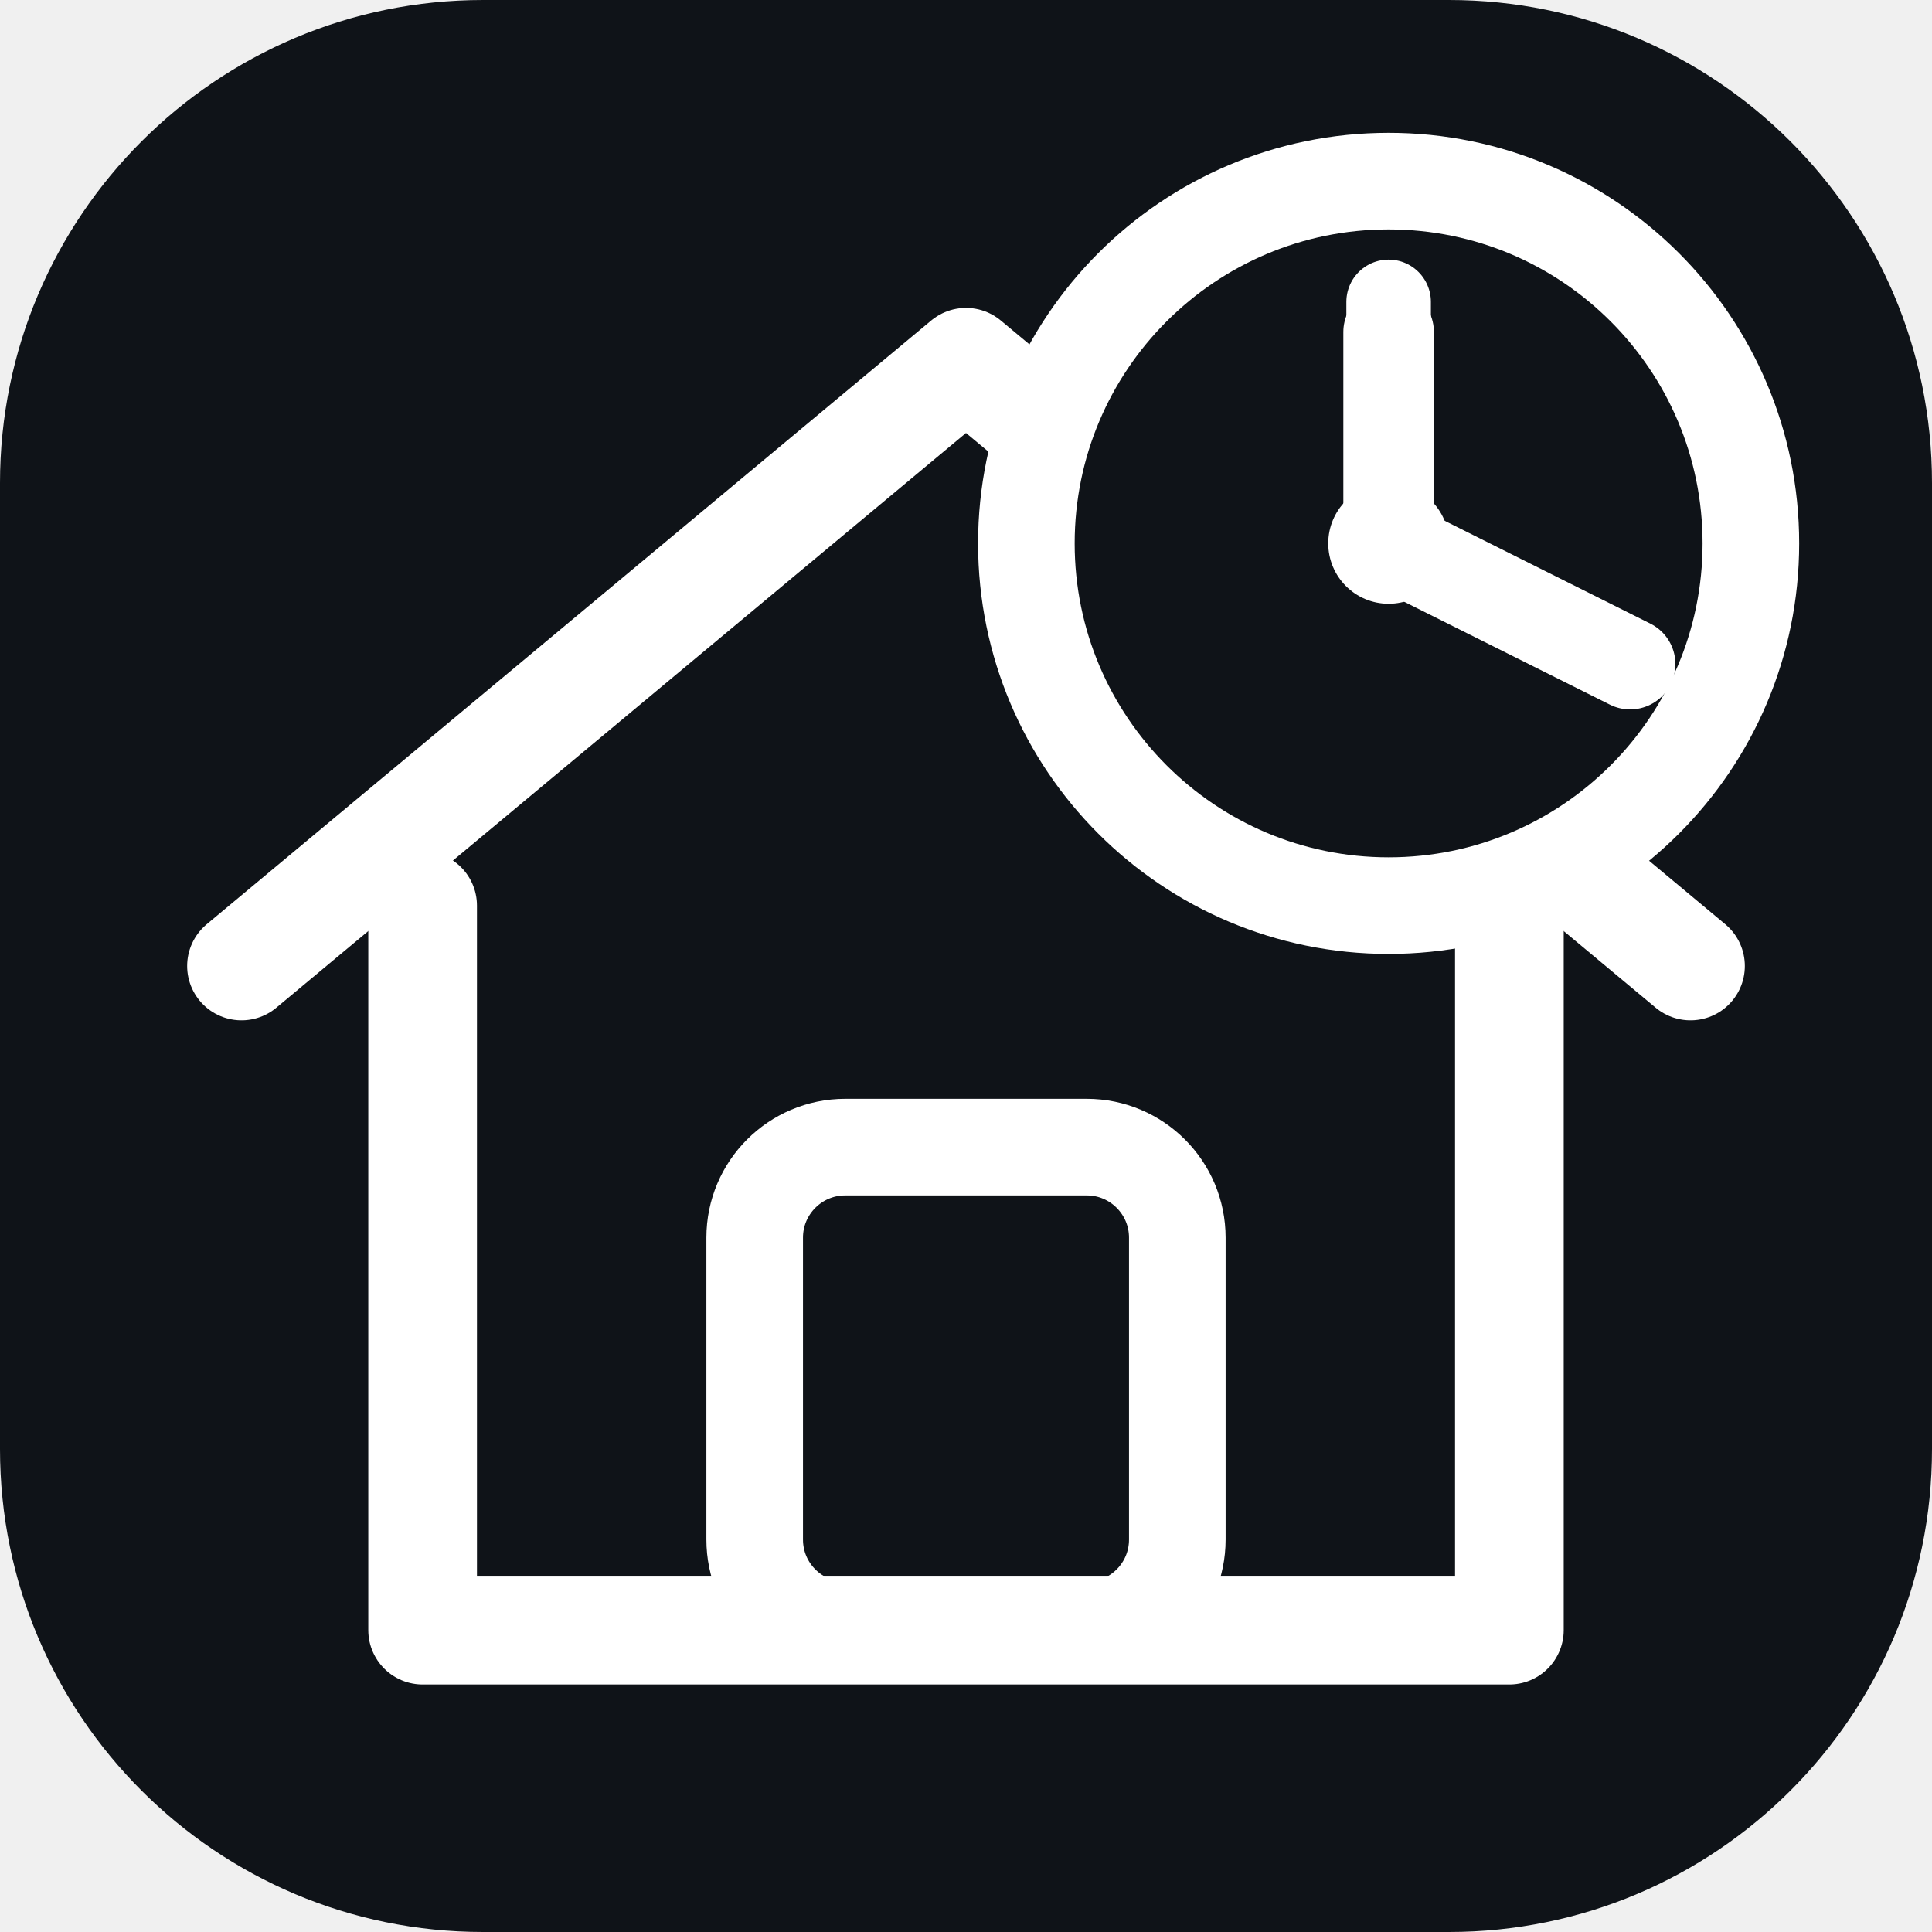
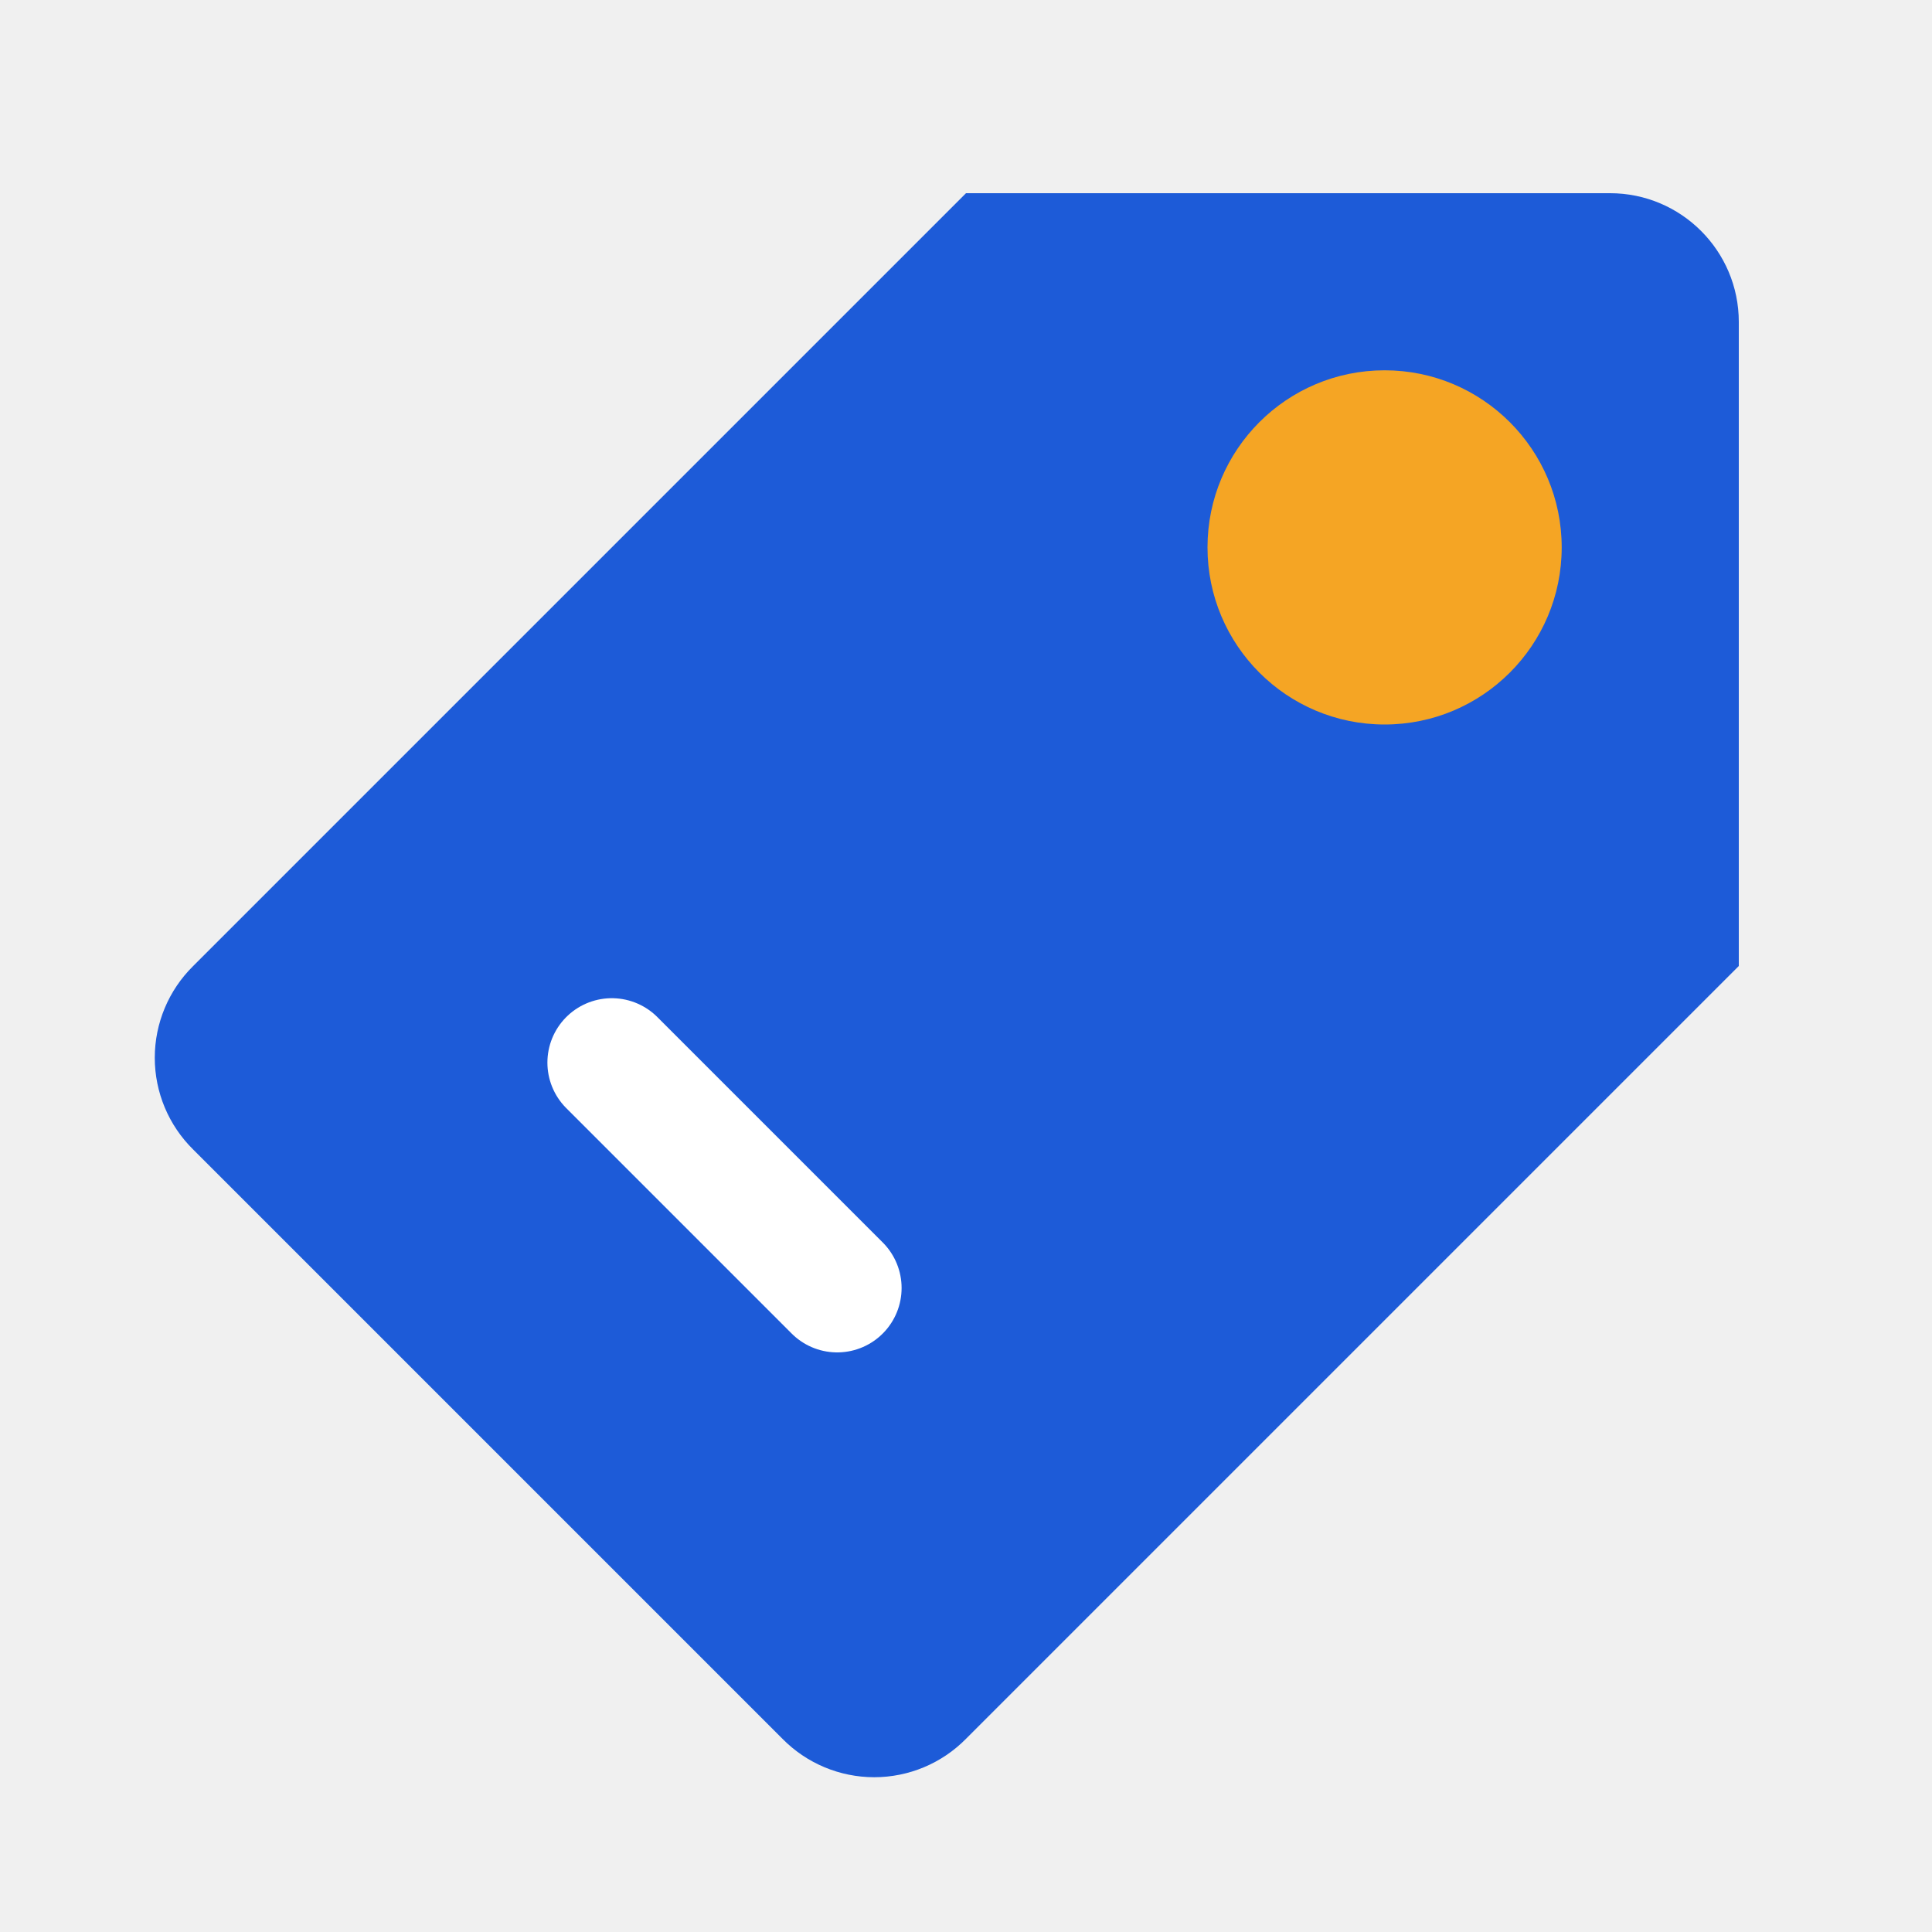
- <svg xmlns="http://www.w3.org/2000/svg" width="32" height="32" viewBox="0 0 32 32">
-   <rect width="32" height="32" rx="8" fill="#0f1318" />
-   <g transform="translate(3,3)" fill="none" stroke="#ffffff" stroke-linecap="round" stroke-linejoin="round">
-     <polyline points="1,13 13,3 25,13" stroke-width="1.8" />
-     <polyline points="4,12 4,24 22,24 22,12" stroke-width="1.8" />
-     <rect x="9.5" y="16" width="7" height="8" rx="1.5" stroke-width="1.6" fill="none" />
-   </g>
-   <circle cx="23" cy="9" r="6" fill="#0f1318" stroke="#ffffff" stroke-width="1.6" />
-   <line x1="23" y1="5" x2="23" y2="7" stroke="#ffffff" stroke-width="1.4" stroke-linecap="round" />
-   <line x1="23" y1="9" x2="23" y2="5.5" stroke="#ffffff" stroke-width="1.5" stroke-linecap="round" />
-   <line x1="23" y1="9" x2="27" y2="11" stroke="#ffffff" stroke-width="1.5" stroke-linecap="round" />
-   <circle cx="23" cy="9" r="1" fill="#ffffff" />
+ <svg xmlns="http://www.w3.org/2000/svg" width="32" height="32" viewBox="0 0 60 60">
+   <path d="M30 6h20a4 4 0 0 1 4 4v20L30 54a4 4 0 0 1-5.7 0L6 35.7A4 4 0 0 1 6 30z" fill="#1d5bd8" />
+   <circle cx="43" cy="17" r="5.5" fill="#f5a524" />
+   <path d="M19 33l7 7" stroke="#ffffff" stroke-width="4" stroke-linecap="round" />
</svg>
